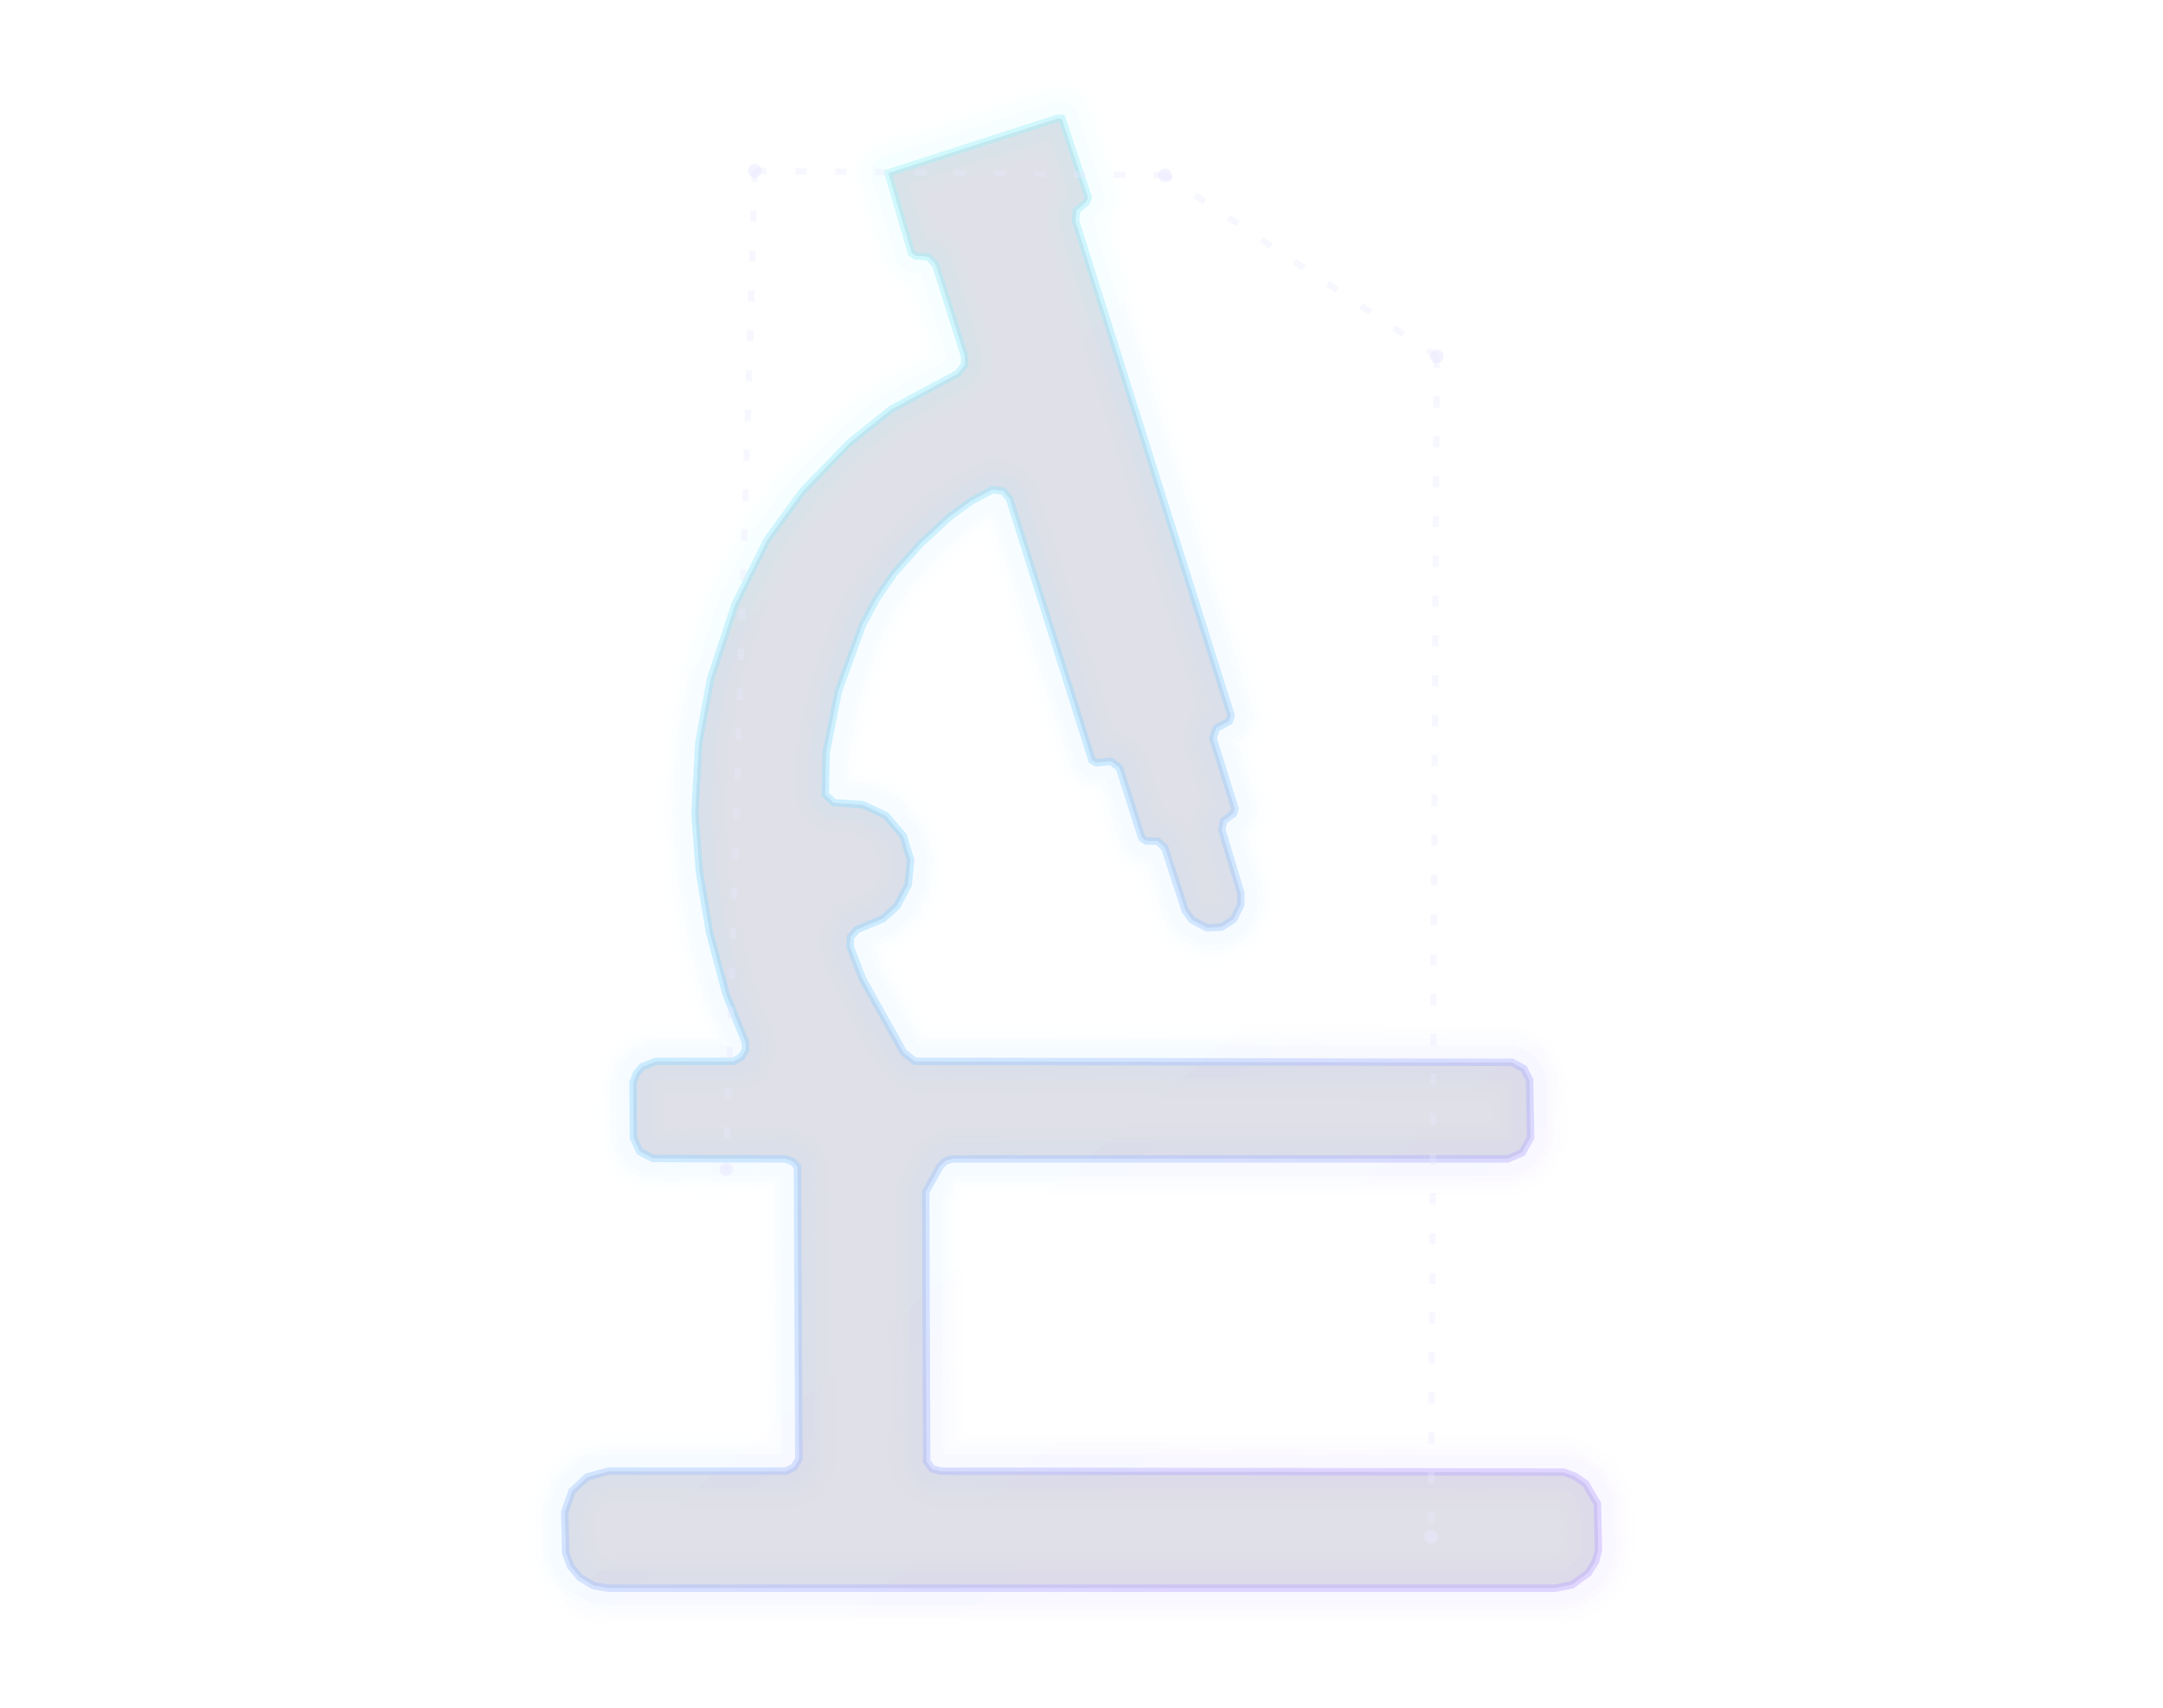
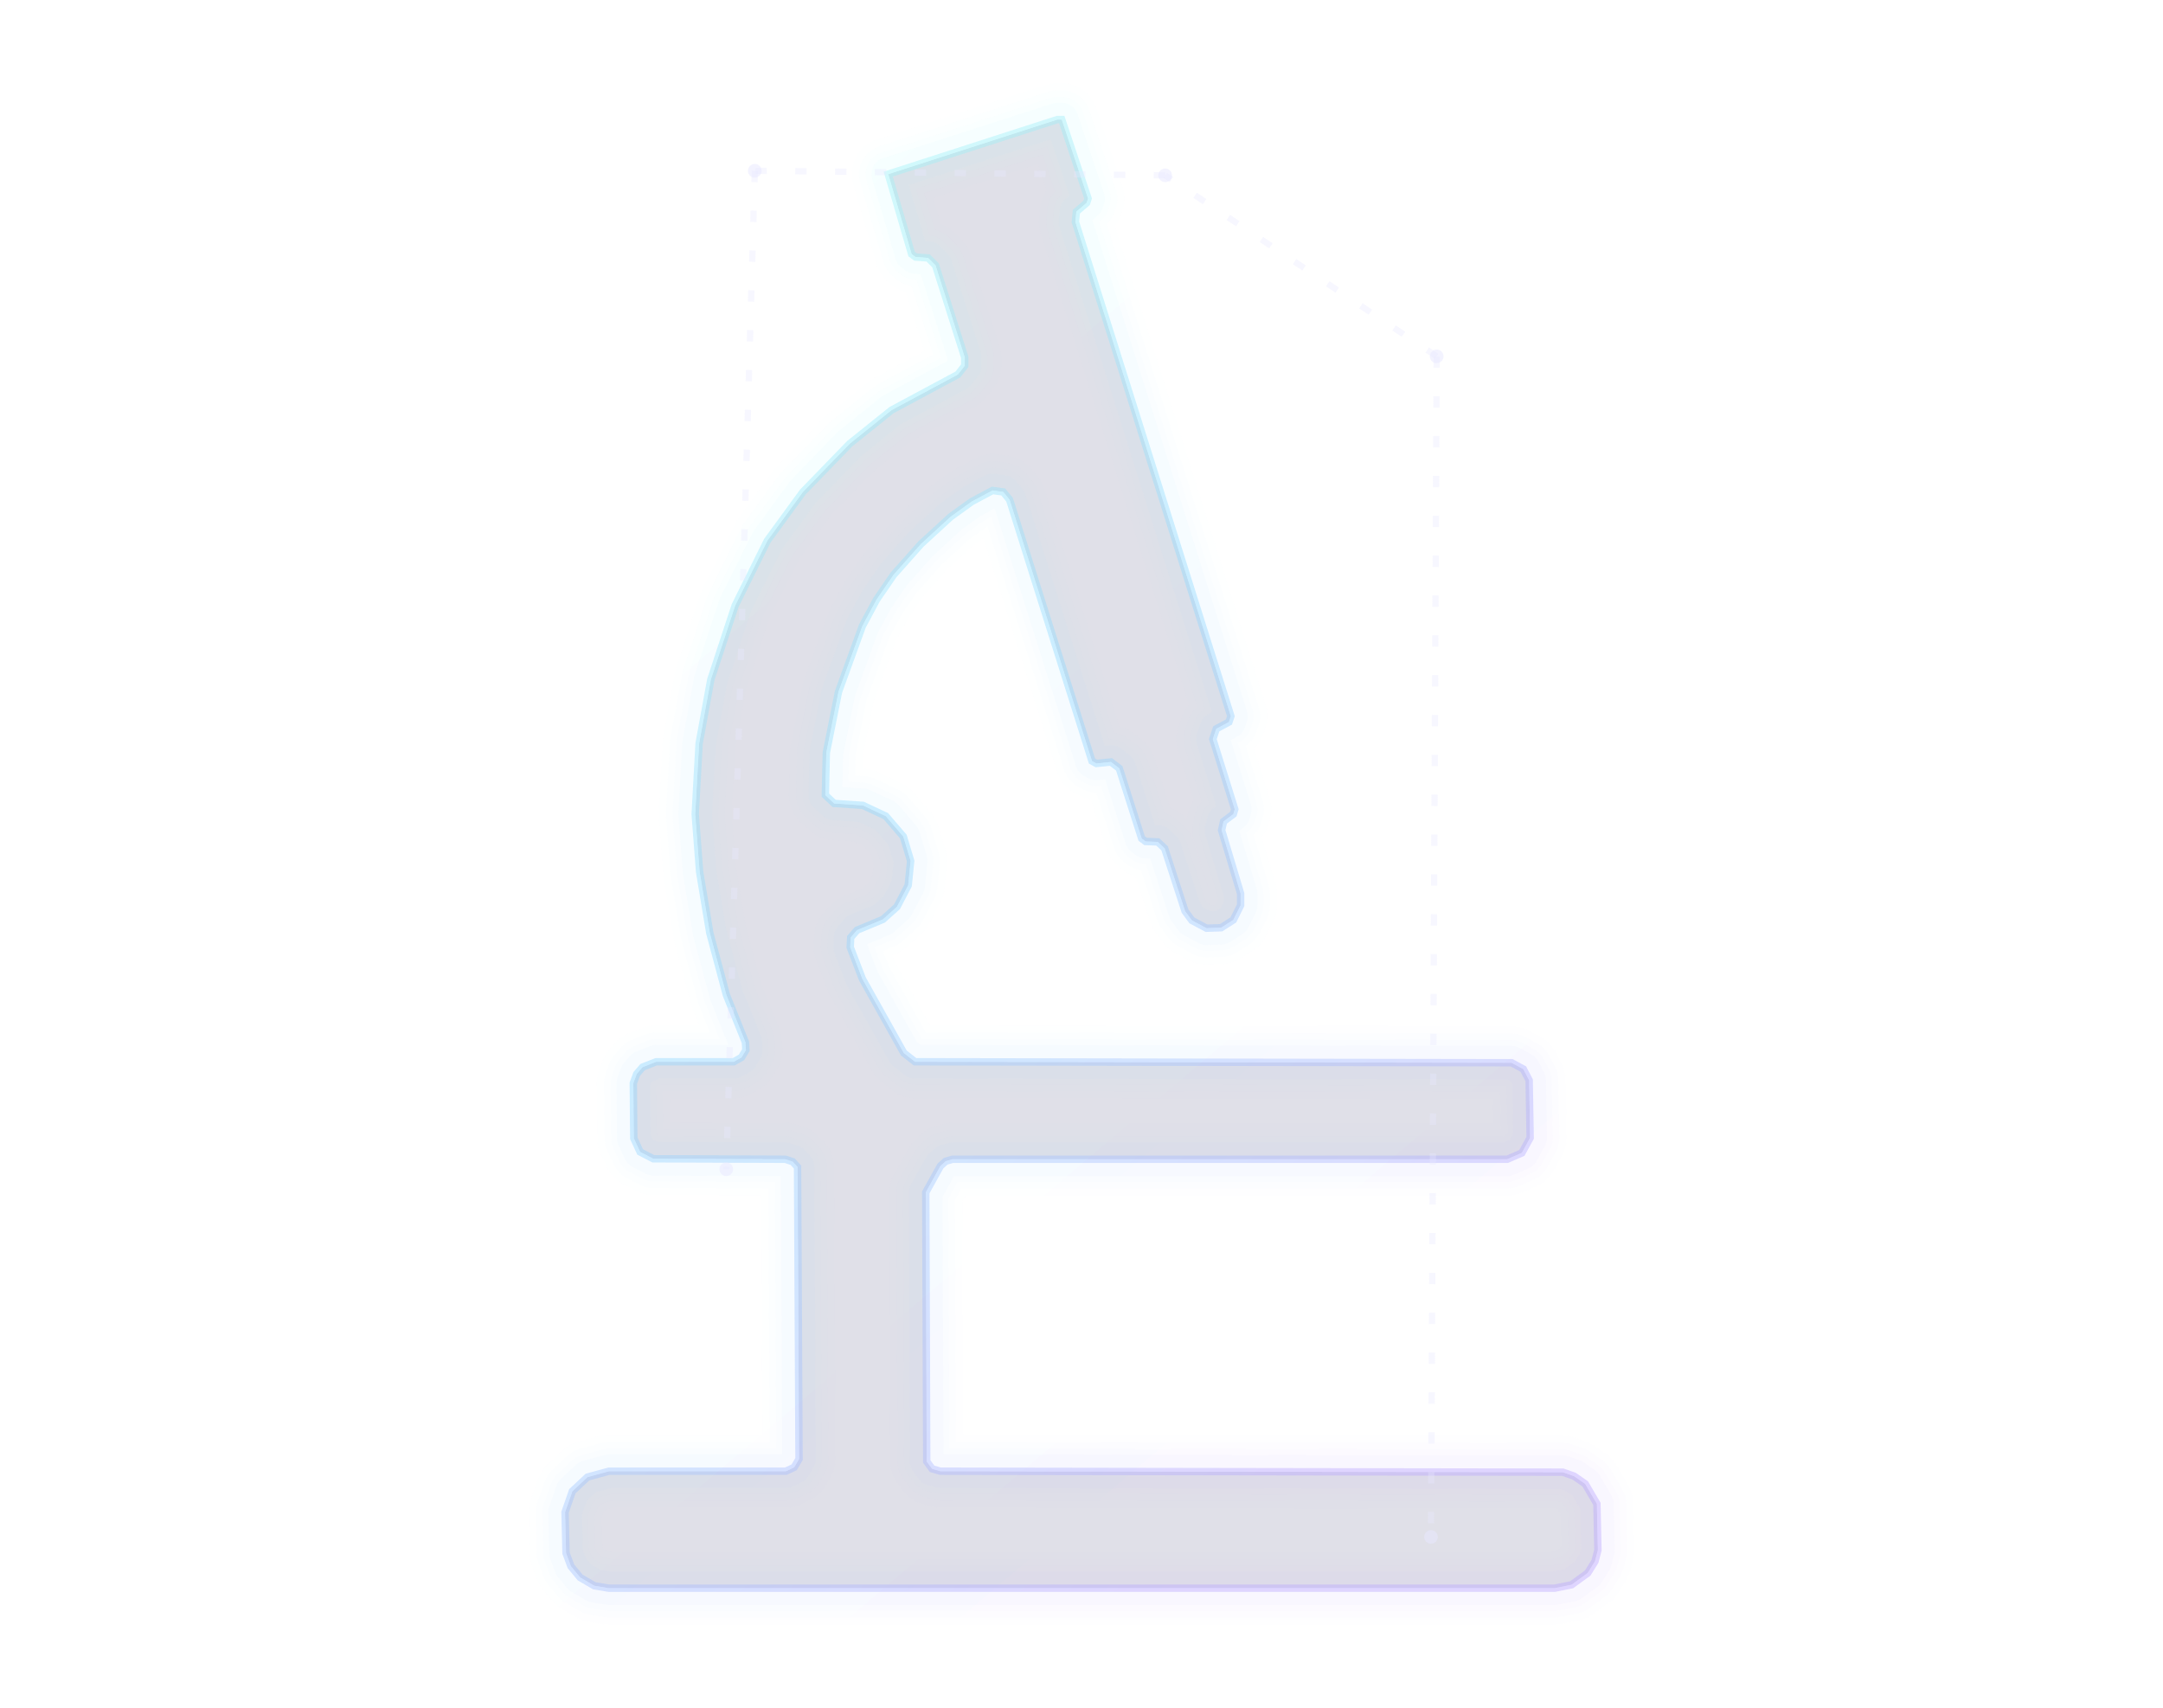
<svg xmlns="http://www.w3.org/2000/svg" viewBox="0 0 380 300" width="380" height="300">
  <defs>
    <clipPath id="a1">
      <path d="M66.7 159.2 L67.6 171.0 L69.7 183.6 L73.1 196.3 L77.0 206.0 L77.1 207.6 L76.2 209.1 L74.6 210.0 L58.7 210.0 L55.9 211.1 L54.7 212.5 L54.0 214.4 L54.1 225.7 L55.4 228.5 L58.1 229.9 L85.2 230.0 L86.7 230.5 L87.7 231.6 L88.0 291.5 L87.0 293.2 L85.3 294.0 L49.0 294.0 L44.6 295.2 L41.5 298.1 L40.0 302.4 L40.2 310.8 L41.2 313.5 L43.1 315.8 L46.0 317.5 L49.0 318.0 L243.0 318.0 L246.5 317.3 L249.8 314.9 L251.3 312.5 L251.9 310.2 L251.7 300.7 L249.3 296.6 L247.0 295.0 L244.7 294.2 L117.0 294.0 L115.3 293.5 L114.2 292.0 L114.0 236.8 L117.0 231.4 L118.1 230.4 L119.5 230.0 L233.3 230.0 L236.3 228.7 L238.0 225.6 L237.8 213.8 L236.6 211.5 L234.2 210.2 L111.8 210.0 L109.5 208.2 L101.0 193.0 L98.5 186.5 L98.6 184.5 L99.9 183.0 L105.2 180.8 L108.1 178.2 L110.4 173.8 L110.9 168.8 L109.4 163.8 L105.8 159.6 L101.1 157.4 L95.2 157.0 L93.4 155.3 L93.6 146.6 L96.1 134.1 L101.0 120.6 L103.9 115.2 L107.4 110.1 L113.0 103.8 L119.1 98.2 L123.4 95.1 L127.7 92.8 L129.9 93.1 L131.2 94.7 L148.1 148.3 L149.0 148.8 L152.0 148.5 L153.7 149.8 L158.3 164.2 L159.1 164.8 L161.6 164.9 L163.0 166.2 L167.2 179.1 L168.6 181.0 L171.6 182.6 L174.6 182.5 L177.1 180.9 L178.6 177.9 L178.6 175.5 L174.7 162.5 L175.1 160.7 L177.1 159.2 L177.4 158.2 L172.9 143.8 L173.6 141.7 L176.2 140.3 L176.6 139.1 L144.7 37.7 L144.9 35.6 L147.0 33.8 L147.3 32.9 L141.9 16.7 L141.0 16.7 L106.3 27.9 L111.1 44.3 L111.9 44.9 L114.5 45.1 L116.0 46.6 L122.0 65.5 L122.0 67.2 L120.6 69.0 L107.0 76.3 L98.4 83.2 L88.8 93.1 L81.5 103.1 L74.9 116.4 L69.9 131.6 L67.5 144.7Z" />
    </clipPath>
    <linearGradient id="a2" x1="0" y1="0" x2=".6" y2="1">
      <stop offset="0" stop-color="#a6fff4" />
      <stop offset=".5" stop-color="#8fd8ff" />
      <stop offset="1" stop-color="#b9a6ff" />
    </linearGradient>
  </defs>
-   <g transform="matrix(0.857 0 0 0.857 64.93 6.48)">
+   <g transform="matrix(0.8563 0 0 0.8563 65.02 6.7)">
    <g>
      <g>
        <g clip-path="url(#a1)">
          <path d="M66.7 159.2 L67.6 171.0 L69.7 183.6 L73.1 196.3 L77.0 206.0 L77.1 207.6 L76.2 209.1 L74.6 210.0 L58.7 210.0 L55.9 211.1 L54.7 212.5 L54.0 214.4 L54.1 225.7 L55.4 228.5 L58.1 229.9 L85.2 230.0 L86.7 230.5 L87.7 231.6 L88.0 291.5 L87.0 293.2 L85.3 294.0 L49.0 294.0 L44.6 295.2 L41.5 298.1 L40.0 302.4 L40.2 310.8 L41.2 313.5 L43.1 315.8 L46.0 317.5 L49.0 318.0 L243.0 318.0 L246.5 317.3 L249.8 314.9 L251.3 312.5 L251.9 310.2 L251.7 300.7 L249.3 296.6 L247.0 295.0 L244.7 294.2 L117.0 294.0 L115.3 293.5 L114.2 292.0 L114.0 236.8 L117.0 231.4 L118.1 230.4 L119.5 230.0 L233.3 230.0 L236.3 228.7 L238.0 225.6 L237.8 213.8 L236.6 211.5 L234.2 210.2 L111.8 210.0 L109.5 208.2 L101.0 193.0 L98.5 186.5 L98.6 184.5 L99.9 183.0 L105.2 180.8 L108.1 178.2 L110.4 173.8 L110.9 168.8 L109.4 163.8 L105.8 159.6 L101.1 157.4 L95.2 157.0 L93.4 155.3 L93.6 146.6 L96.1 134.1 L101.0 120.6 L103.9 115.2 L107.4 110.1 L113.0 103.8 L119.1 98.2 L123.4 95.1 L127.7 92.8 L129.9 93.1 L131.2 94.7 L148.1 148.3 L149.0 148.8 L152.0 148.5 L153.7 149.8 L158.3 164.2 L159.1 164.8 L161.6 164.9 L163.0 166.2 L167.2 179.1 L168.6 181.0 L171.6 182.6 L174.6 182.5 L177.1 180.9 L178.6 177.9 L178.6 175.5 L174.7 162.5 L175.1 160.7 L177.1 159.2 L177.4 158.2 L172.9 143.8 L173.6 141.7 L176.2 140.3 L176.6 139.1 L144.7 37.7 L144.9 35.6 L147.0 33.8 L147.3 32.9 L141.9 16.7 L141.0 16.7 L106.3 27.9 L111.1 44.3 L111.9 44.9 L114.5 45.1 L116.0 46.6 L122.0 65.5 L122.0 67.2 L120.6 69.0 L107.0 76.3 L98.4 83.2 L88.8 93.1 L81.5 103.1 L74.9 116.4 L69.9 131.6 L67.5 144.7Z" fill="#1e1a5a" opacity="0.14" />
        </g>
        <g>
          <path d="M66.7 159.2 L67.6 171.0 L69.7 183.6 L73.1 196.3 L77.0 206.0 L77.1 207.6 L76.2 209.1 L74.6 210.0 L58.7 210.0 L55.9 211.1 L54.7 212.5 L54.0 214.4 L54.1 225.7 L55.4 228.5 L58.1 229.9 L85.2 230.0 L86.7 230.5 L87.7 231.6 L88.0 291.5 L87.0 293.2 L85.3 294.0 L49.0 294.0 L44.6 295.2 L41.5 298.1 L40.0 302.4 L40.2 310.8 L41.2 313.5 L43.1 315.8 L46.0 317.5 L49.0 318.0 L243.0 318.0 L246.5 317.3 L249.8 314.9 L251.3 312.5 L251.9 310.2 L251.7 300.7 L249.3 296.6 L247.0 295.0 L244.7 294.2 L117.0 294.0 L115.3 293.5 L114.2 292.0 L114.0 236.8 L117.0 231.4 L118.1 230.4 L119.5 230.0 L233.3 230.0 L236.3 228.7 L238.0 225.6 L237.8 213.8 L236.6 211.5 L234.2 210.2 L111.8 210.0 L109.5 208.2 L101.0 193.0 L98.5 186.5 L98.6 184.5 L99.9 183.0 L105.2 180.8 L108.1 178.2 L110.4 173.8 L110.9 168.8 L109.4 163.8 L105.8 159.6 L101.1 157.4 L95.2 157.0 L93.4 155.3 L93.6 146.6 L96.1 134.1 L101.0 120.6 L103.9 115.2 L107.4 110.1 L113.0 103.8 L119.1 98.2 L123.4 95.1 L127.7 92.8 L129.9 93.1 L131.2 94.7 L148.1 148.3 L149.0 148.8 L152.0 148.5 L153.7 149.8 L158.3 164.2 L159.1 164.8 L161.6 164.9 L163.0 166.2 L167.2 179.1 L168.6 181.0 L171.6 182.6 L174.6 182.5 L177.1 180.9 L178.6 177.9 L178.6 175.5 L174.7 162.5 L175.1 160.7 L177.1 159.2 L177.4 158.2 L172.9 143.8 L173.6 141.7 L176.2 140.3 L176.6 139.1 L144.7 37.7 L144.9 35.6 L147.0 33.8 L147.3 32.9 L141.9 16.7 L141.0 16.7 L106.3 27.9 L111.1 44.3 L111.9 44.9 L114.5 45.1 L116.0 46.6 L122.0 65.5 L122.0 67.2 L120.6 69.0 L107.0 76.3 L98.4 83.2 L88.8 93.1 L81.5 103.1 L74.9 116.4 L69.9 131.6 L67.5 144.7Z" fill="none" stroke="url(#a2)" stroke-width="19.2" stroke-linecap="round" stroke-linejoin="round" opacity="0" />
          <path d="M66.7 159.2 L67.6 171.0 L69.7 183.6 L73.1 196.3 L77.0 206.0 L77.1 207.6 L76.2 209.1 L74.6 210.0 L58.7 210.0 L55.9 211.1 L54.7 212.5 L54.0 214.4 L54.1 225.7 L55.4 228.5 L58.1 229.9 L85.2 230.0 L86.7 230.5 L87.7 231.6 L88.0 291.5 L87.0 293.2 L85.3 294.0 L49.0 294.0 L44.6 295.2 L41.5 298.1 L40.0 302.4 L40.2 310.8 L41.2 313.5 L43.1 315.8 L46.0 317.5 L49.0 318.0 L243.0 318.0 L246.5 317.3 L249.8 314.9 L251.3 312.5 L251.9 310.2 L251.7 300.7 L249.3 296.6 L247.0 295.0 L244.7 294.2 L117.0 294.0 L115.3 293.5 L114.2 292.0 L114.0 236.8 L117.0 231.4 L118.1 230.4 L119.5 230.0 L233.3 230.0 L236.3 228.7 L238.0 225.6 L237.8 213.8 L236.6 211.5 L234.2 210.2 L111.8 210.0 L109.5 208.2 L101.0 193.0 L98.5 186.5 L98.6 184.5 L99.9 183.0 L105.2 180.8 L108.1 178.2 L110.4 173.8 L110.9 168.8 L109.4 163.8 L105.8 159.6 L101.1 157.4 L95.2 157.0 L93.4 155.3 L93.6 146.6 L96.1 134.1 L101.0 120.6 L103.9 115.2 L107.4 110.1 L113.0 103.8 L119.1 98.2 L123.4 95.1 L127.7 92.8 L129.9 93.1 L131.2 94.7 L148.1 148.3 L149.0 148.8 L152.0 148.5 L153.7 149.8 L158.3 164.2 L159.1 164.8 L161.6 164.9 L163.0 166.2 L167.2 179.1 L168.6 181.0 L171.6 182.6 L174.6 182.5 L177.1 180.9 L178.6 177.9 L178.6 175.5 L174.7 162.5 L175.1 160.7 L177.1 159.2 L177.4 158.2 L172.9 143.8 L173.6 141.7 L176.2 140.3 L176.6 139.1 L144.7 37.7 L144.9 35.6 L147.0 33.8 L147.3 32.9 L141.9 16.7 L141.0 16.7 L106.3 27.9 L111.1 44.3 L111.9 44.9 L114.5 45.1 L116.0 46.6 L122.0 65.5 L122.0 67.2 L120.6 69.0 L107.0 76.3 L98.4 83.2 L88.8 93.1 L81.5 103.1 L74.9 116.4 L69.9 131.6 L67.5 144.7Z" fill="none" stroke="url(#a2)" stroke-width="15" stroke-linecap="round" stroke-linejoin="round" opacity="0.01" />
          <path d="M66.7 159.2 L67.6 171.0 L69.7 183.6 L73.1 196.3 L77.0 206.0 L77.1 207.6 L76.2 209.1 L74.6 210.0 L58.7 210.0 L55.9 211.1 L54.7 212.5 L54.0 214.4 L54.1 225.7 L55.4 228.5 L58.1 229.9 L85.2 230.0 L86.7 230.5 L87.7 231.6 L88.0 291.5 L87.0 293.2 L85.3 294.0 L49.0 294.0 L44.6 295.2 L41.5 298.1 L40.0 302.4 L40.2 310.8 L41.2 313.5 L43.1 315.8 L46.0 317.5 L49.0 318.0 L243.0 318.0 L246.5 317.3 L249.8 314.9 L251.3 312.5 L251.9 310.2 L251.7 300.7 L249.3 296.6 L247.0 295.0 L244.7 294.2 L117.0 294.0 L115.3 293.5 L114.2 292.0 L114.0 236.8 L117.0 231.4 L118.1 230.4 L119.5 230.0 L233.3 230.0 L236.3 228.7 L238.0 225.6 L237.8 213.8 L236.6 211.5 L234.2 210.2 L111.8 210.0 L109.5 208.2 L101.0 193.0 L98.5 186.5 L98.6 184.5 L99.9 183.0 L105.2 180.8 L108.1 178.2 L110.4 173.8 L110.9 168.8 L109.4 163.8 L105.8 159.6 L101.1 157.4 L95.2 157.0 L93.4 155.3 L93.6 146.6 L96.1 134.1 L101.0 120.6 L103.9 115.2 L107.4 110.1 L113.0 103.8 L119.1 98.2 L123.4 95.1 L127.7 92.8 L129.9 93.1 L131.2 94.7 L148.1 148.3 L149.0 148.8 L152.0 148.5 L153.7 149.8 L158.3 164.2 L159.1 164.8 L161.6 164.9 L163.0 166.2 L167.2 179.1 L168.6 181.0 L171.6 182.6 L174.6 182.5 L177.1 180.9 L178.6 177.9 L178.6 175.5 L174.7 162.5 L175.1 160.7 L177.1 159.2 L177.4 158.2 L172.9 143.8 L173.6 141.7 L176.2 140.3 L176.6 139.1 L144.7 37.7 L144.9 35.6 L147.0 33.8 L147.3 32.9 L141.9 16.7 L141.0 16.7 L106.3 27.9 L111.1 44.3 L111.9 44.9 L114.5 45.1 L116.0 46.6 L122.0 65.5 L122.0 67.2 L120.6 69.0 L107.0 76.3 L98.4 83.2 L88.8 93.1 L81.5 103.1 L74.9 116.4 L69.9 131.6 L67.5 144.7Z" fill="none" stroke="url(#a2)" stroke-width="12" stroke-linecap="round" stroke-linejoin="round" opacity="0.02" />
          <path d="M66.7 159.2 L67.6 171.0 L69.7 183.6 L73.1 196.3 L77.0 206.0 L77.1 207.6 L76.2 209.1 L74.6 210.0 L58.7 210.0 L55.9 211.1 L54.7 212.5 L54.0 214.4 L54.1 225.7 L55.4 228.5 L58.1 229.9 L85.2 230.0 L86.7 230.5 L87.7 231.6 L88.0 291.5 L87.0 293.2 L85.3 294.0 L49.0 294.0 L44.6 295.2 L41.5 298.1 L40.0 302.4 L40.2 310.8 L41.2 313.5 L43.1 315.8 L46.0 317.5 L49.0 318.0 L243.0 318.0 L246.5 317.3 L249.8 314.9 L251.3 312.5 L251.9 310.2 L251.7 300.7 L249.3 296.6 L247.0 295.0 L244.7 294.2 L117.0 294.0 L115.3 293.5 L114.2 292.0 L114.0 236.8 L117.0 231.4 L118.1 230.4 L119.5 230.0 L233.3 230.0 L236.3 228.7 L238.0 225.6 L237.8 213.8 L236.6 211.5 L234.2 210.2 L111.8 210.0 L109.5 208.2 L101.0 193.0 L98.5 186.5 L98.6 184.5 L99.9 183.0 L105.2 180.8 L108.1 178.2 L110.4 173.8 L110.9 168.8 L109.4 163.8 L105.8 159.6 L101.1 157.4 L95.2 157.0 L93.4 155.3 L93.6 146.6 L96.1 134.1 L101.0 120.6 L103.9 115.2 L107.4 110.1 L113.0 103.8 L119.1 98.2 L123.4 95.1 L127.7 92.8 L129.9 93.1 L131.2 94.7 L148.1 148.3 L149.0 148.8 L152.0 148.5 L153.7 149.8 L158.3 164.2 L159.1 164.8 L161.6 164.9 L163.0 166.2 L167.2 179.1 L168.6 181.0 L171.6 182.6 L174.6 182.5 L177.1 180.9 L178.6 177.9 L178.6 175.5 L174.7 162.5 L175.1 160.7 L177.1 159.2 L177.4 158.2 L172.9 143.8 L173.6 141.7 L176.2 140.3 L176.6 139.1 L144.7 37.7 L144.9 35.6 L147.0 33.8 L147.3 32.9 L141.9 16.7 L141.0 16.7 L106.3 27.9 L111.1 44.3 L111.9 44.9 L114.5 45.1 L116.0 46.6 L122.0 65.5 L122.0 67.2 L120.6 69.0 L107.0 76.3 L98.4 83.2 L88.8 93.1 L81.5 103.1 L74.9 116.4 L69.9 131.6 L67.5 144.7Z" fill="none" stroke="url(#a2)" stroke-width="9.3" stroke-linecap="round" stroke-linejoin="round" opacity="0.02" />
          <path d="M66.7 159.2 L67.6 171.0 L69.7 183.6 L73.1 196.3 L77.0 206.0 L77.1 207.6 L76.2 209.1 L74.6 210.0 L58.7 210.0 L55.9 211.1 L54.7 212.5 L54.0 214.4 L54.1 225.7 L55.4 228.5 L58.1 229.9 L85.2 230.0 L86.7 230.5 L87.7 231.6 L88.0 291.5 L87.0 293.2 L85.3 294.0 L49.0 294.0 L44.6 295.2 L41.5 298.1 L40.0 302.4 L40.2 310.8 L41.2 313.5 L43.1 315.8 L46.0 317.5 L49.0 318.0 L243.0 318.0 L246.5 317.3 L249.8 314.9 L251.3 312.5 L251.9 310.2 L251.7 300.7 L249.3 296.6 L247.0 295.0 L244.7 294.2 L117.0 294.0 L115.3 293.5 L114.2 292.0 L114.0 236.8 L117.0 231.4 L118.1 230.4 L119.5 230.0 L233.3 230.0 L236.3 228.7 L238.0 225.6 L237.8 213.8 L236.6 211.5 L234.2 210.2 L111.8 210.0 L109.5 208.2 L101.0 193.0 L98.5 186.5 L98.6 184.5 L99.9 183.0 L105.2 180.8 L108.1 178.2 L110.4 173.8 L110.9 168.8 L109.4 163.8 L105.8 159.6 L101.1 157.4 L95.2 157.0 L93.4 155.3 L93.6 146.6 L96.1 134.1 L101.0 120.6 L103.9 115.2 L107.4 110.1 L113.0 103.8 L119.1 98.2 L123.4 95.1 L127.7 92.8 L129.9 93.1 L131.2 94.7 L148.1 148.3 L149.0 148.8 L152.0 148.5 L153.7 149.8 L158.3 164.2 L159.1 164.8 L161.6 164.9 L163.0 166.2 L167.2 179.1 L168.6 181.0 L171.6 182.6 L174.6 182.5 L177.1 180.9 L178.6 177.9 L178.6 175.5 L174.7 162.5 L175.1 160.7 L177.1 159.2 L177.4 158.2 L172.9 143.8 L173.6 141.7 L176.2 140.3 L176.6 139.1 L144.7 37.7 L144.9 35.6 L147.0 33.8 L147.3 32.9 L141.9 16.7 L141.0 16.7 L106.3 27.9 L111.1 44.3 L111.9 44.9 L114.5 45.1 L116.0 46.6 L122.0 65.5 L122.0 67.2 L120.6 69.0 L107.0 76.3 L98.4 83.2 L88.8 93.1 L81.5 103.1 L74.9 116.4 L69.9 131.6 L67.5 144.7Z" fill="none" stroke="url(#a2)" stroke-width="6.9" stroke-linecap="round" stroke-linejoin="round" opacity="0.04" />
        </g>
        <path d="M66.7 159.2 L67.6 171.0 L69.7 183.6 L73.1 196.3 L77.0 206.0 L77.1 207.6 L76.2 209.1 L74.6 210.0 L58.7 210.0 L55.9 211.1 L54.7 212.5 L54.0 214.4 L54.1 225.7 L55.4 228.5 L58.1 229.9 L85.2 230.0 L86.7 230.5 L87.7 231.6 L88.0 291.5 L87.0 293.2 L85.3 294.0 L49.0 294.0 L44.6 295.2 L41.5 298.1 L40.0 302.4 L40.2 310.8 L41.2 313.5 L43.1 315.8 L46.0 317.5 L49.0 318.0 L243.0 318.0 L246.5 317.3 L249.8 314.9 L251.3 312.5 L251.9 310.2 L251.7 300.7 L249.3 296.6 L247.0 295.0 L244.7 294.2 L117.0 294.0 L115.3 293.5 L114.2 292.0 L114.0 236.8 L117.0 231.4 L118.1 230.4 L119.5 230.0 L233.3 230.0 L236.3 228.7 L238.0 225.6 L237.8 213.8 L236.6 211.5 L234.2 210.2 L111.8 210.0 L109.5 208.2 L101.0 193.0 L98.5 186.5 L98.6 184.5 L99.9 183.0 L105.2 180.8 L108.1 178.2 L110.4 173.8 L110.9 168.8 L109.4 163.8 L105.8 159.6 L101.1 157.4 L95.2 157.0 L93.4 155.3 L93.6 146.6 L96.1 134.1 L101.0 120.6 L103.9 115.2 L107.4 110.1 L113.0 103.8 L119.1 98.2 L123.4 95.1 L127.7 92.8 L129.9 93.1 L131.2 94.7 L148.1 148.3 L149.0 148.8 L152.0 148.5 L153.7 149.8 L158.3 164.2 L159.1 164.8 L161.6 164.9 L163.0 166.2 L167.2 179.1 L168.6 181.0 L171.6 182.6 L174.6 182.5 L177.1 180.9 L178.6 177.9 L178.6 175.5 L174.7 162.5 L175.1 160.7 L177.1 159.2 L177.4 158.2 L172.9 143.8 L173.6 141.7 L176.2 140.3 L176.6 139.1 L144.7 37.7 L144.9 35.6 L147.0 33.8 L147.3 32.9 L141.9 16.7 L141.0 16.7 L106.3 27.9 L111.1 44.3 L111.9 44.9 L114.5 45.1 L116.0 46.6 L122.0 65.5 L122.0 67.2 L120.6 69.0 L107.0 76.3 L98.4 83.2 L88.8 93.1 L81.5 103.1 L74.9 116.4 L69.9 131.6 L67.5 144.7Z" fill="none" stroke="url(#a2)" stroke-width="1.52" opacity="0.42" />
      </g>
    </g>
  </g>
  <line x1="252.4" y1="62.6" x2="204.7" y2="30.8" fill="#000000" stroke-opacity="0.34" stroke="#e8e9ff" stroke-width="1.1" stroke-dasharray="2, 5" />
  <line x1="204.7" y1="30.8" x2="132.6" y2="30" fill="#000000" stroke-opacity="0.34" stroke="#e8e9ff" stroke-width="1.1" stroke-dasharray="2, 5" />
  <line x1="132.6" y1="30" x2="127.6" y2="205.4" fill="#000000" stroke-opacity="0.34" stroke="#e8e9ff" stroke-width="1.1" stroke-dasharray="2, 5" />
  <line x1="252.4" y1="62.6" x2="251.4" y2="270" fill="#000000" stroke-opacity="0.34" stroke="#e8e9ff" stroke-width="1.1" stroke-dasharray="2, 5" />
  <circle cx="252.4" cy="62.6" r="1.2" fill-opacity="0.5" fill="#e8e9ff" />
  <circle cx="204.7" cy="30.8" r="1.2" fill-opacity="0.5" fill="#e8e9ff" />
  <circle cx="132.6" cy="30" r="1.2" fill-opacity="0.5" fill="#e8e9ff" />
  <circle cx="127.6" cy="205.4" r="1.2" fill-opacity="0.5" fill="#e8e9ff" />
  <circle cx="251.4" cy="270" r="1.2" fill-opacity="0.5" fill="#e8e9ff" />
</svg>
